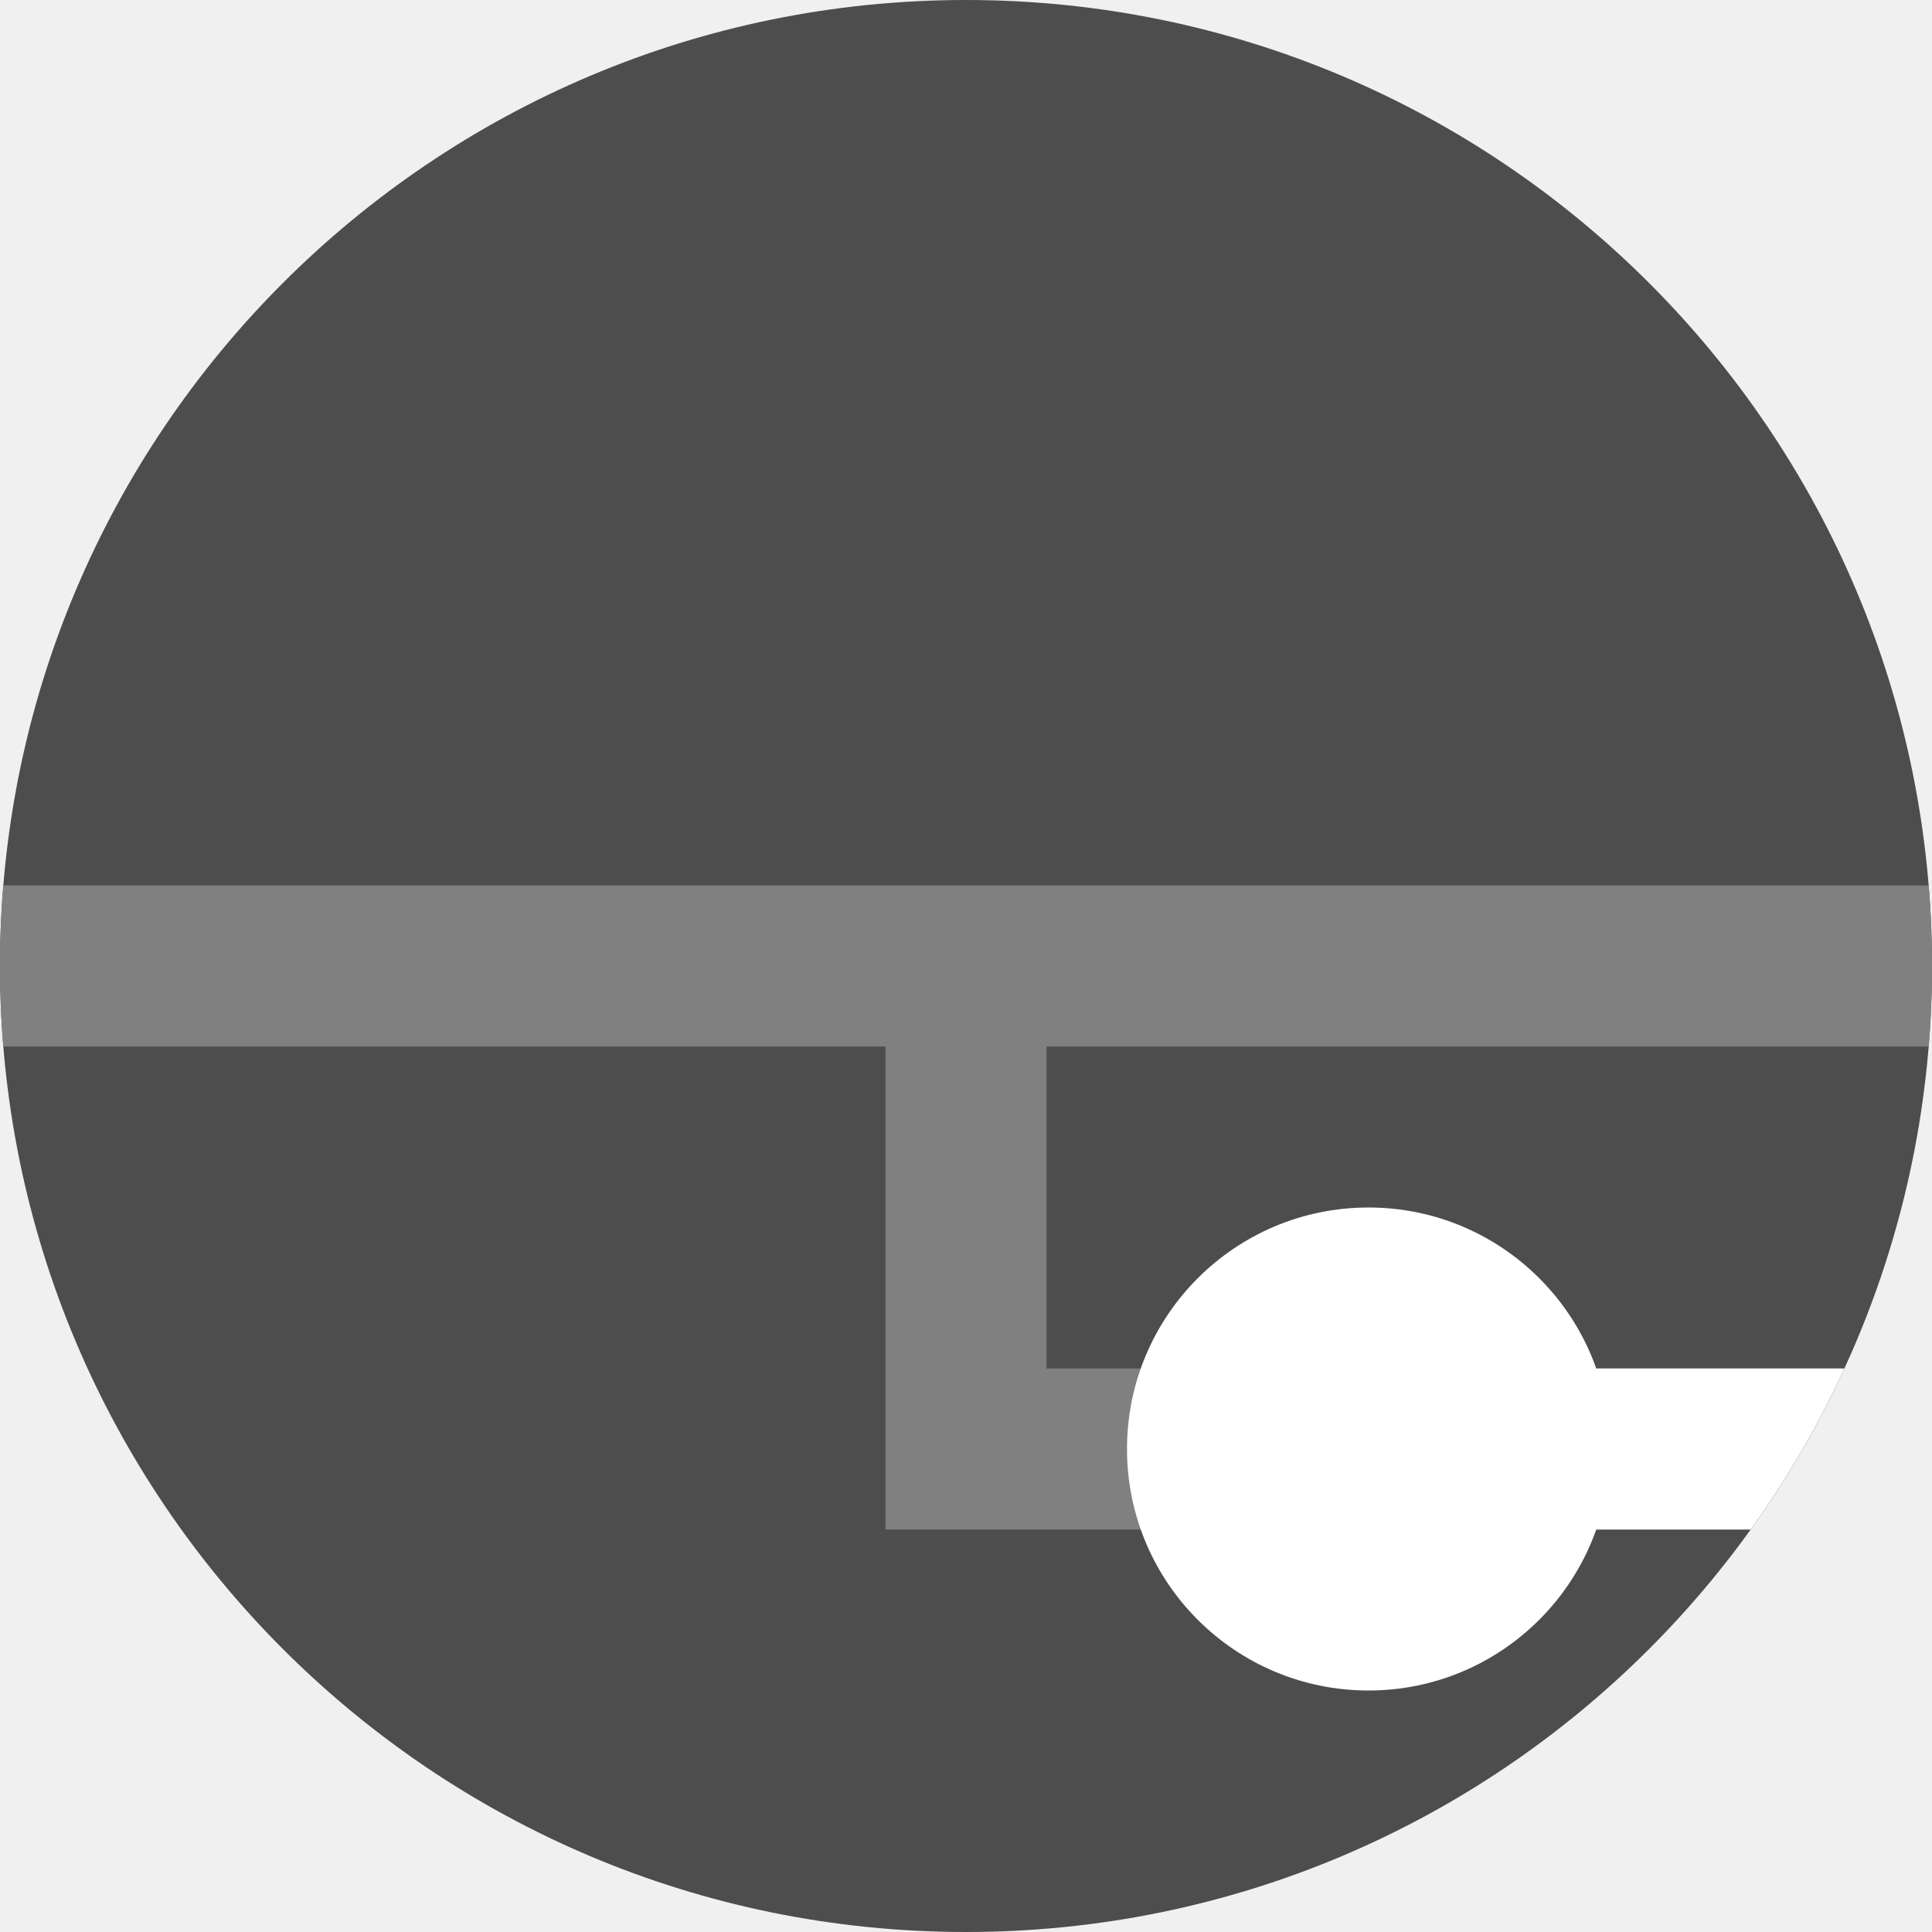
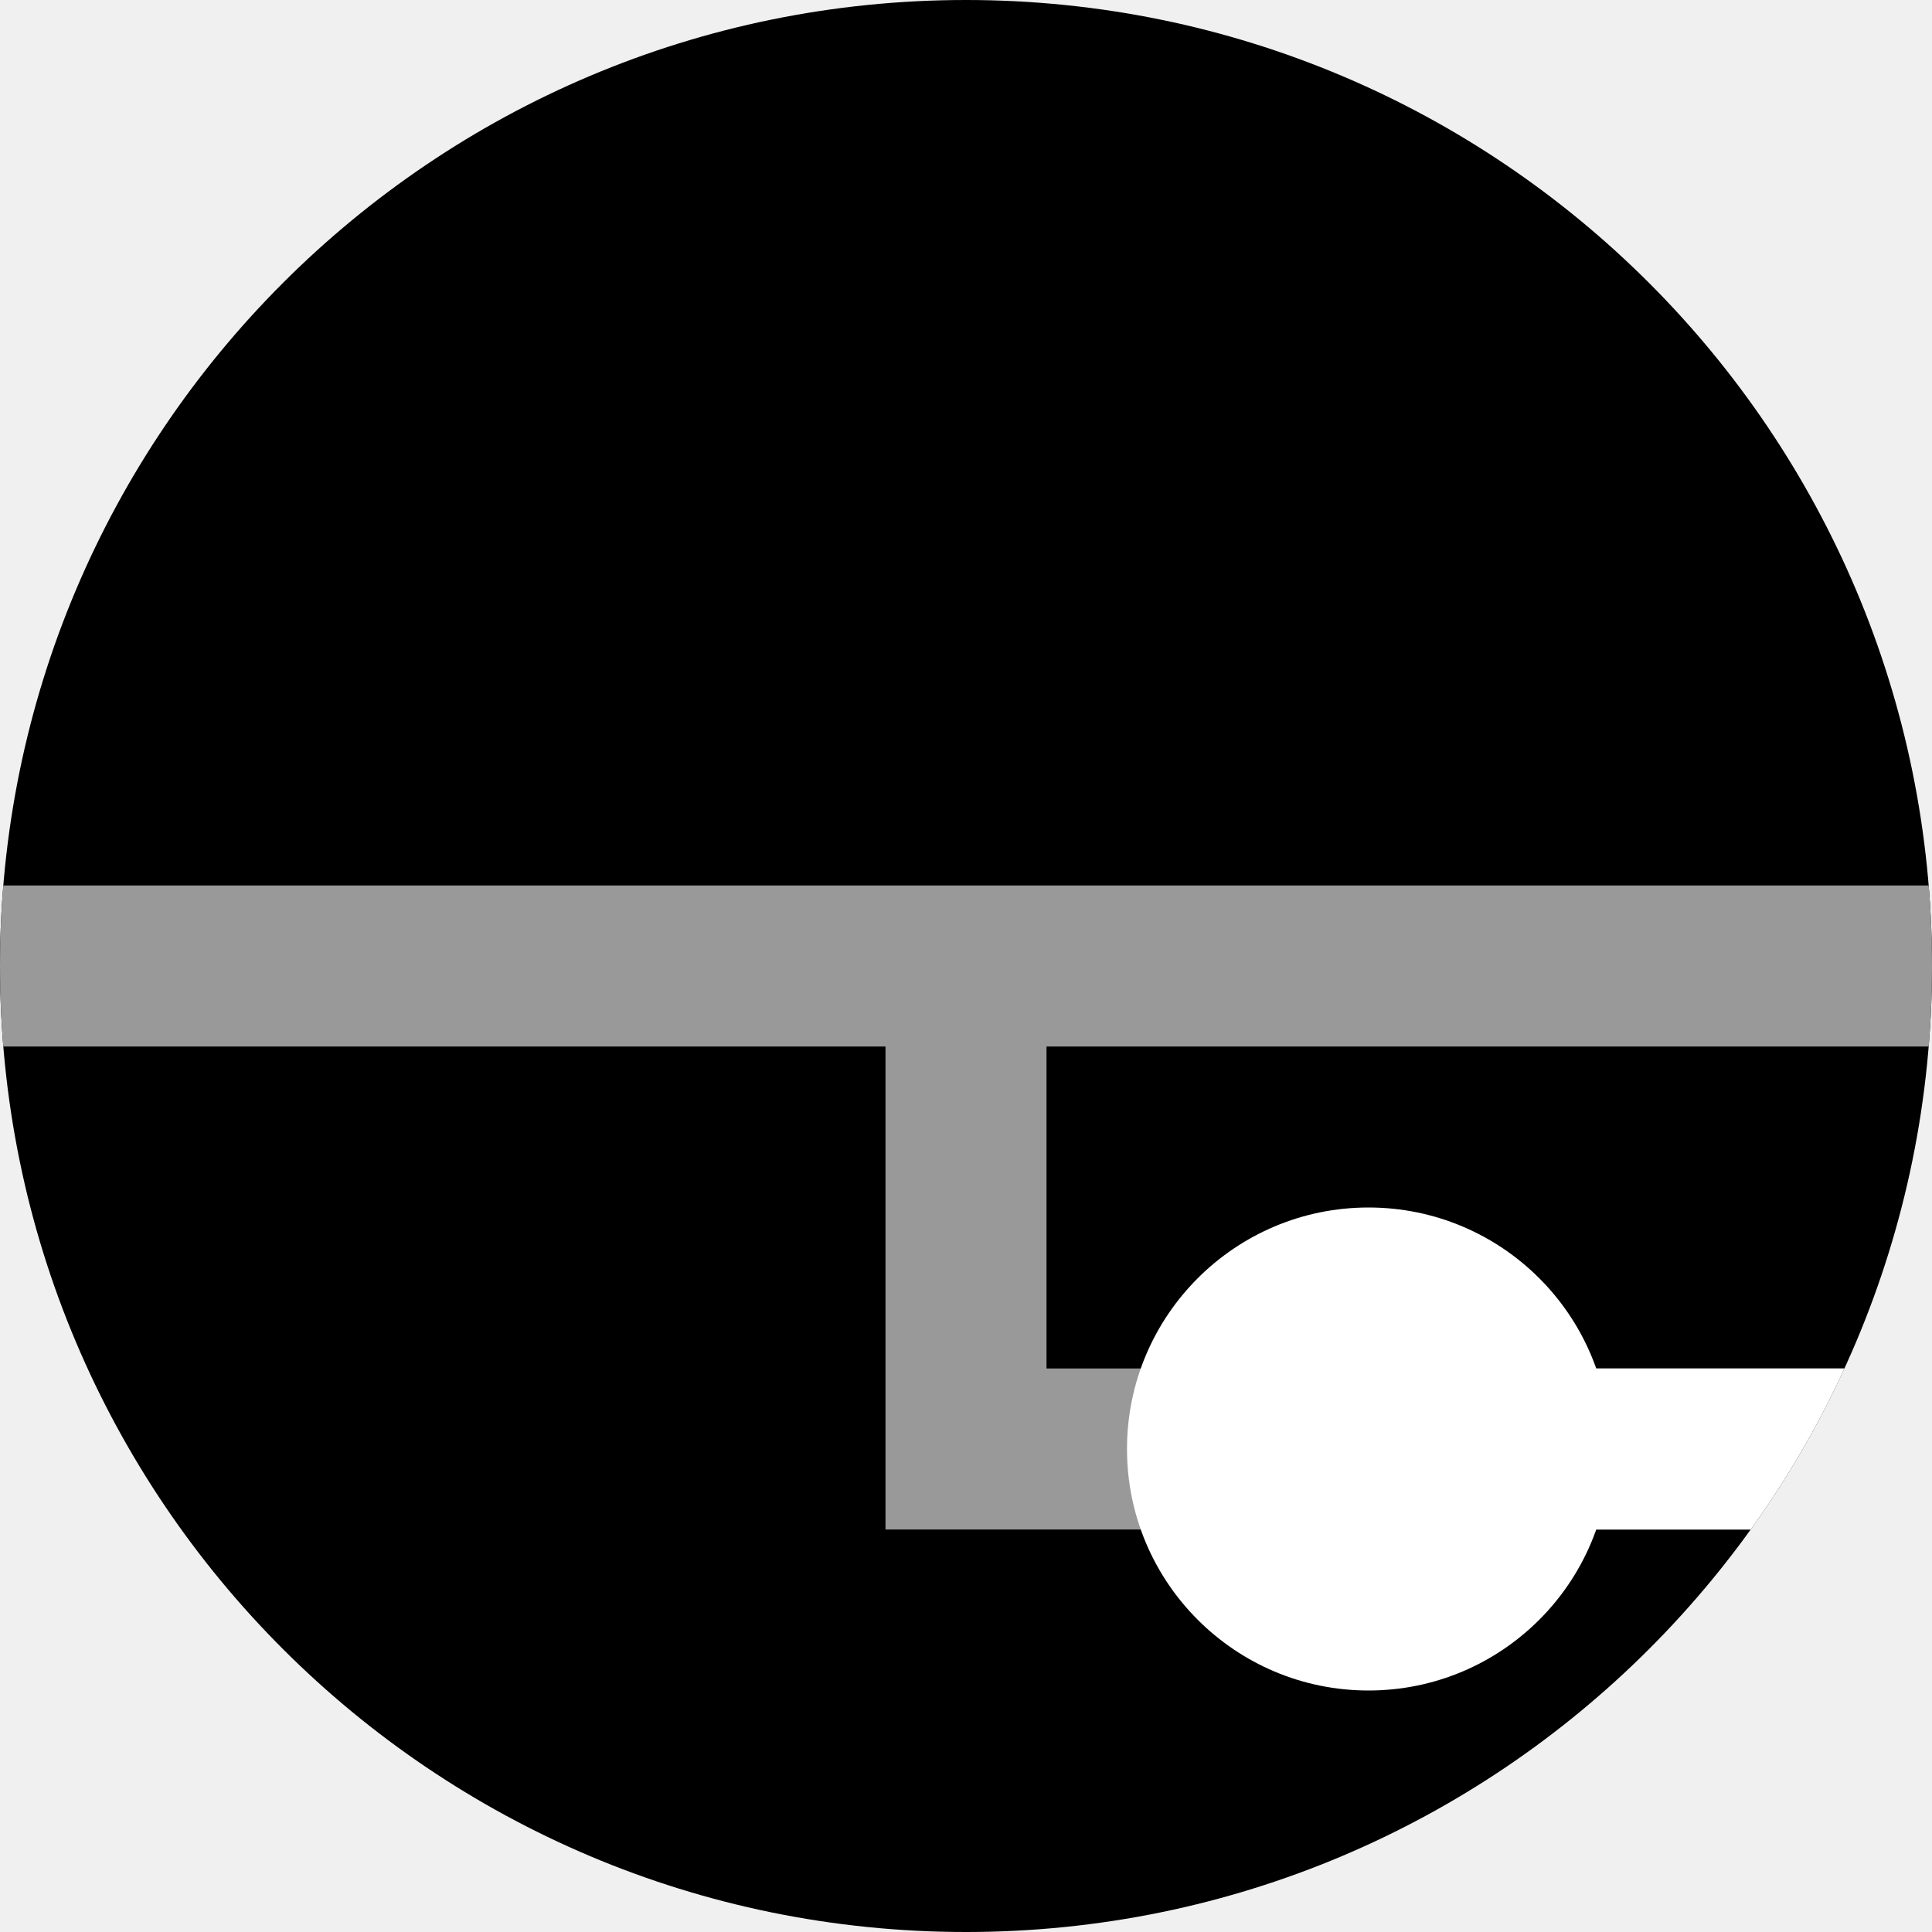
<svg xmlns="http://www.w3.org/2000/svg" xmlns:xlink="http://www.w3.org/1999/xlink" version="1.1" x="0px" y="0px" width="24px" height="24px" viewBox="0 0 24 24" enable-background="new 0 0 24 24" xml:space="preserve">
  <g id="Base">
-     <circle fill="#4D4D4D" cx="12" cy="12" r="12" />
+     <circle cx="12" cy="12" r="12" />
  </g>
-   <g id="Curable_1_" display="none">
-     <defs>
-       <circle id="SVGID_1_" cx="12" cy="12" r="12" />
-     </defs>
-     <clipPath id="SVGID_2_" display="inline">
-       <use xlink:href="#SVGID_1_" overflow="visible" />
-     </clipPath>
-     <line display="inline" clip-path="url(#SVGID_2_)" fill="none" stroke="#666666" stroke-width="2" stroke-miterlimit="10" x1="0" y1="12" x2="24" y2="12" />
-     <line display="inline" clip-path="url(#SVGID_2_)" fill="none" stroke="#FFFFFF" stroke-width="2" stroke-miterlimit="10" x1="8" y1="12" x2="17" y2="12" />
-     <line display="inline" clip-path="url(#SVGID_2_)" fill="none" stroke="#FFFFFF" stroke-width="2" stroke-miterlimit="10" x1="16" y1="7" x2="16" y2="17" />
-     <circle display="inline" clip-path="url(#SVGID_2_)" fill="#FFFFFF" cx="8" cy="12" r="3" />
-   </g>
-   <g id="Preventable" display="none">
-     <defs>
-       <circle id="SVGID_3_" cx="12" cy="12" r="12" />
-     </defs>
-     <clipPath id="SVGID_4_" display="inline">
-       <use xlink:href="#SVGID_3_" overflow="visible" />
-     </clipPath>
-     <line display="inline" clip-path="url(#SVGID_4_)" fill="none" stroke="#808080" stroke-width="2" stroke-miterlimit="10" x1="0" y1="12" x2="24" y2="12" />
-     <line display="inline" clip-path="url(#SVGID_4_)" fill="none" stroke="#FFFFFF" stroke-width="2" stroke-miterlimit="10" x1="7" y1="7" x2="7" y2="17" />
-     <circle display="inline" clip-path="url(#SVGID_4_)" fill="#808080" cx="16" cy="12" r="3" />
-   </g>
-   <g id="Adult_Onset" display="none">
-     <defs>
-       <circle id="SVGID_5_" cx="12" cy="12" r="12" />
-     </defs>
-     <clipPath id="SVGID_6_" display="inline">
-       <use xlink:href="#SVGID_5_" overflow="visible" />
-     </clipPath>
-     <line display="inline" opacity="0.5" clip-path="url(#SVGID_6_)" fill="none" stroke="#FFFFFF" stroke-width="2" stroke-miterlimit="10" x1="0" y1="12" x2="24" y2="12" />
-     <line display="inline" clip-path="url(#SVGID_6_)" fill="none" stroke="#FFFFFF" stroke-width="2" stroke-miterlimit="10" x1="17" y1="12" x2="24" y2="12" />
-     <circle display="inline" clip-path="url(#SVGID_6_)" fill="#FFFFFF" cx="17" cy="12" r="3" />
-   </g>
-   <g id="Carrier_1_">
+   <g id="Carrier">
    <defs>
      <circle id="SVGID_7_" cx="12" cy="12" r="12" />
    </defs>
    <clipPath id="SVGID_8_">
      <use xlink:href="#SVGID_7_" overflow="visible" />
    </clipPath>
-     <line clip-path="url(#SVGID_8_)" fill="none" stroke="#808080" stroke-width="2" stroke-miterlimit="10" x1="0" y1="12" x2="24" y2="12" />
-     <polyline clip-path="url(#SVGID_8_)" fill="none" stroke="#808080" stroke-width="2" stroke-miterlimit="10" points="12,12 12,18    24,18  " />
+     <line clip-path="url(#SVGID_8_)" fill="none" stroke="#999999" stroke-width="2" stroke-miterlimit="10" x1="0" y1="12" x2="24" y2="12" />
+     <polyline clip-path="url(#SVGID_8_)" fill="none" stroke="#999999" stroke-width="2" stroke-miterlimit="10" points="12,12 12,18 24,18 " />
    <line clip-path="url(#SVGID_8_)" fill="none" stroke="#FFFFFF" stroke-width="2" stroke-miterlimit="10" x1="17" y1="18" x2="24" y2="18" />
    <circle clip-path="url(#SVGID_8_)" fill="#FFFFFF" cx="17" cy="18" r="3" />
  </g>
</svg>
